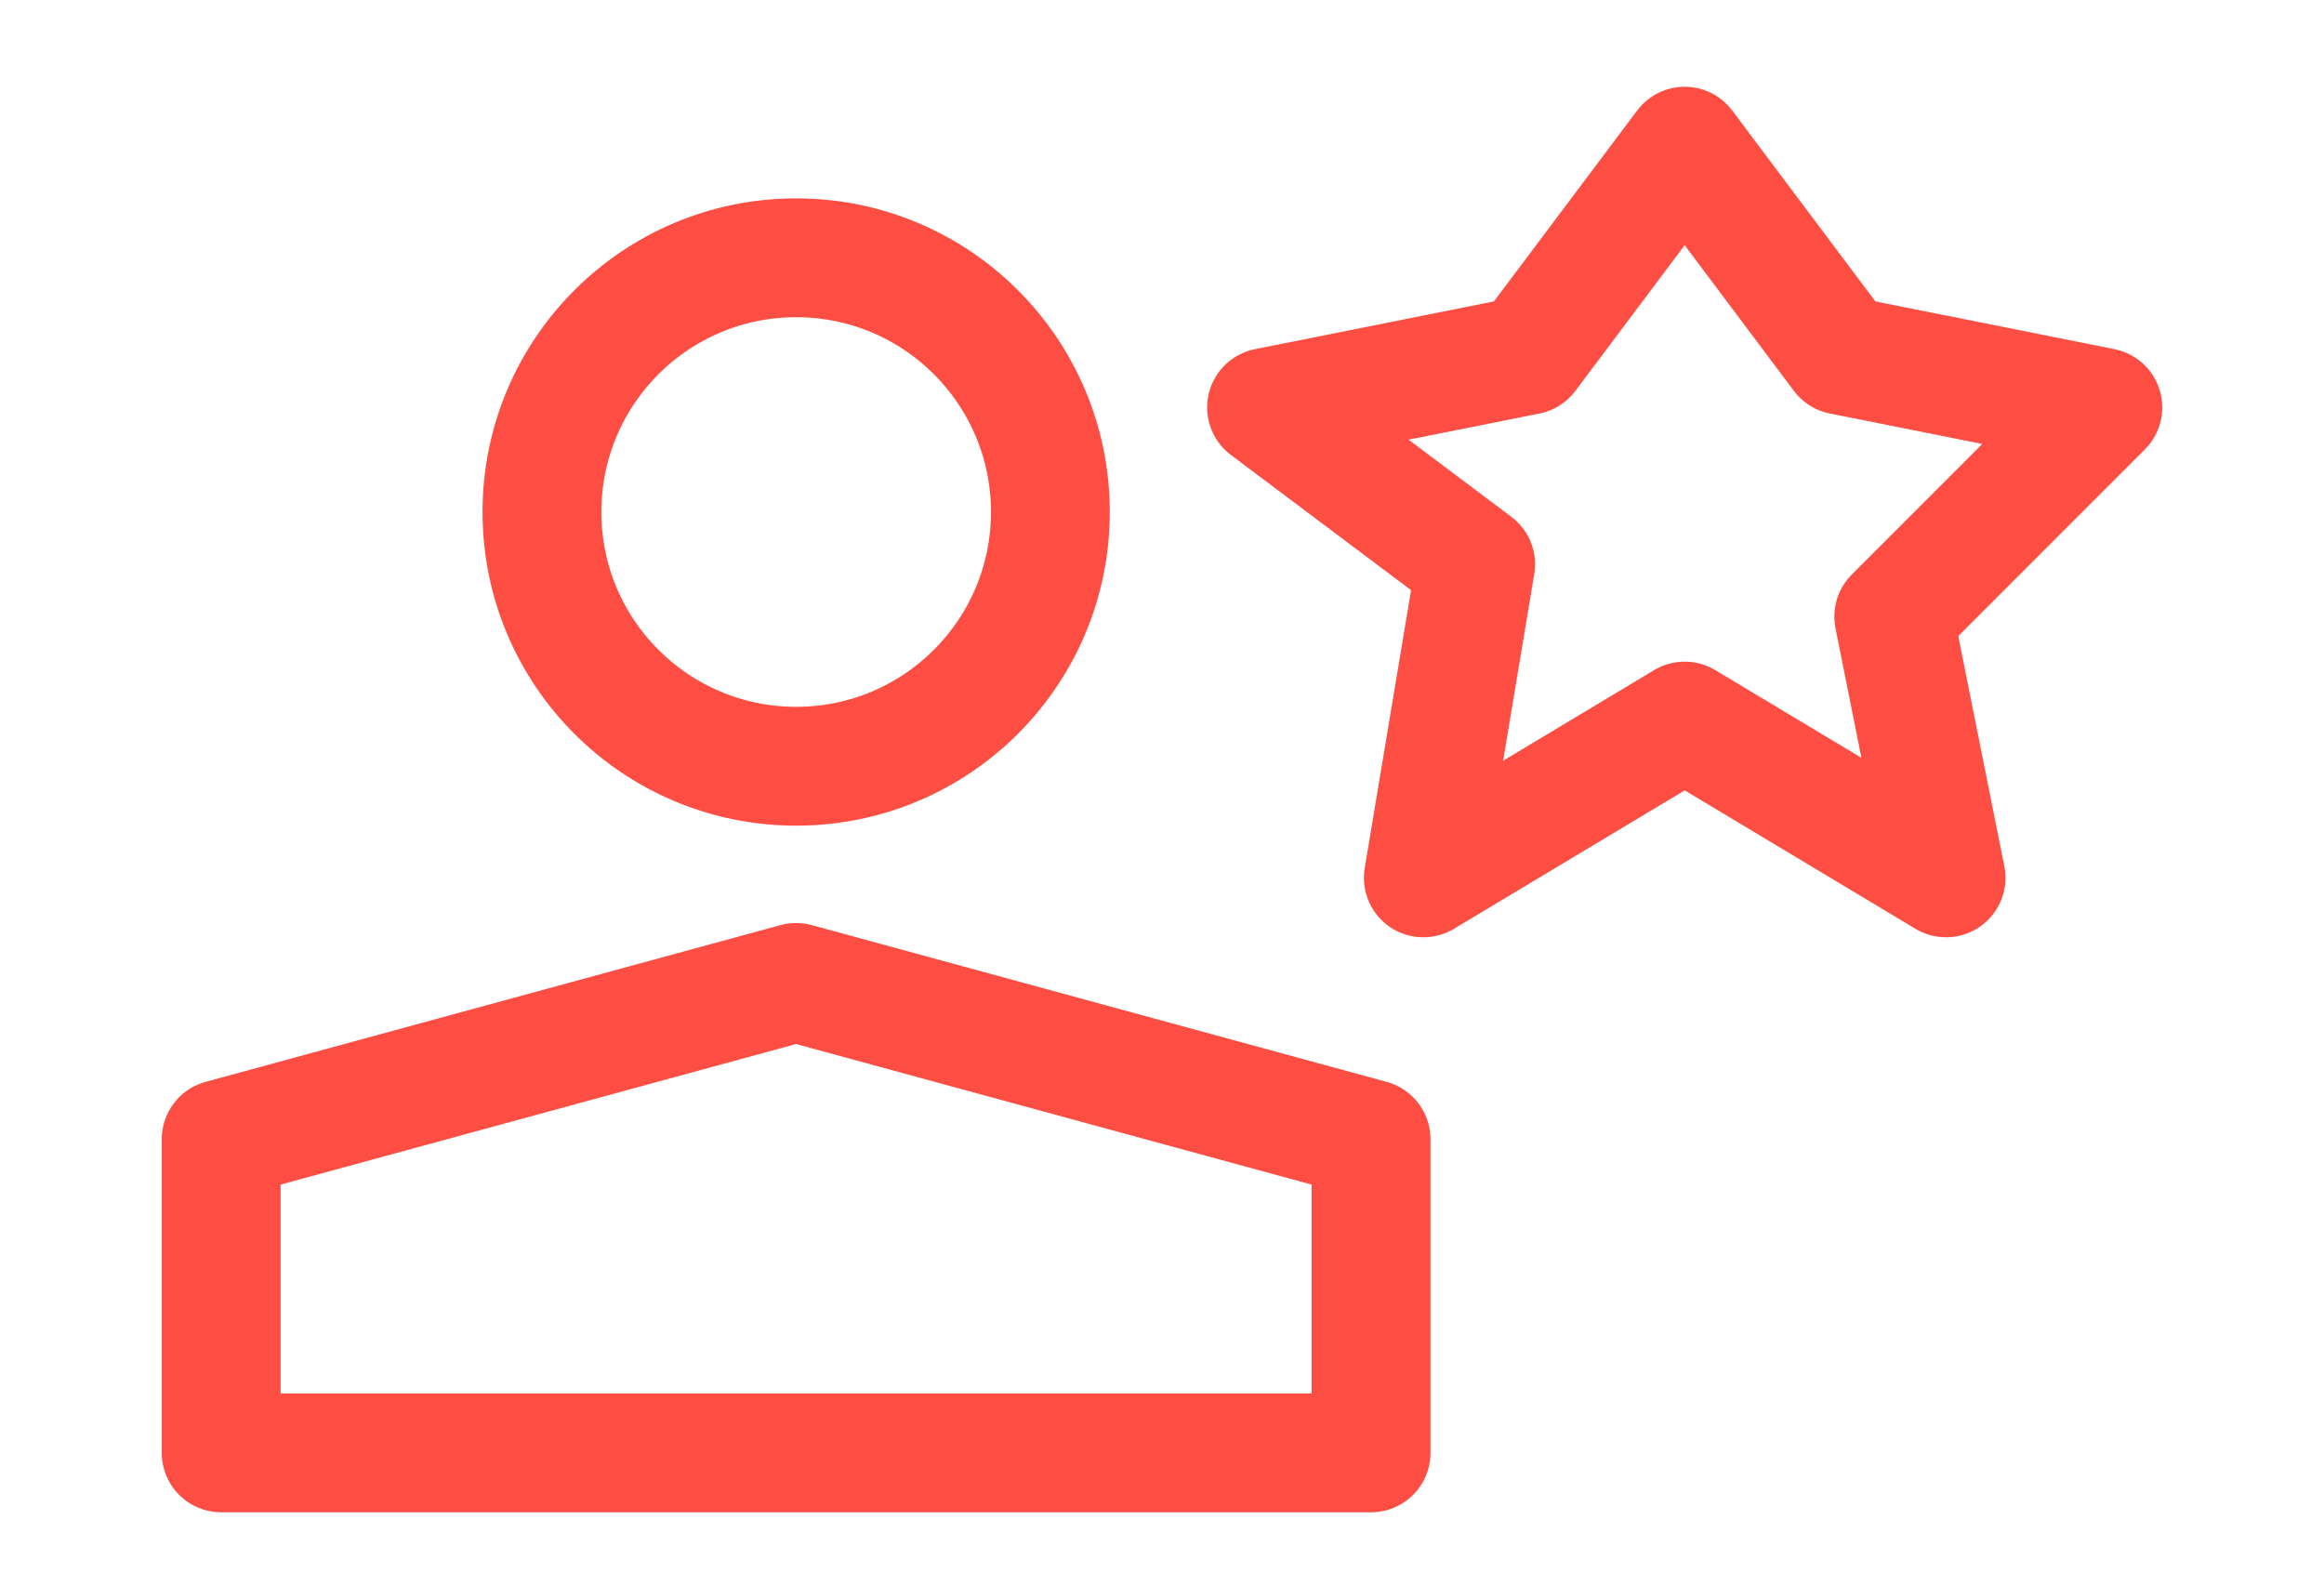
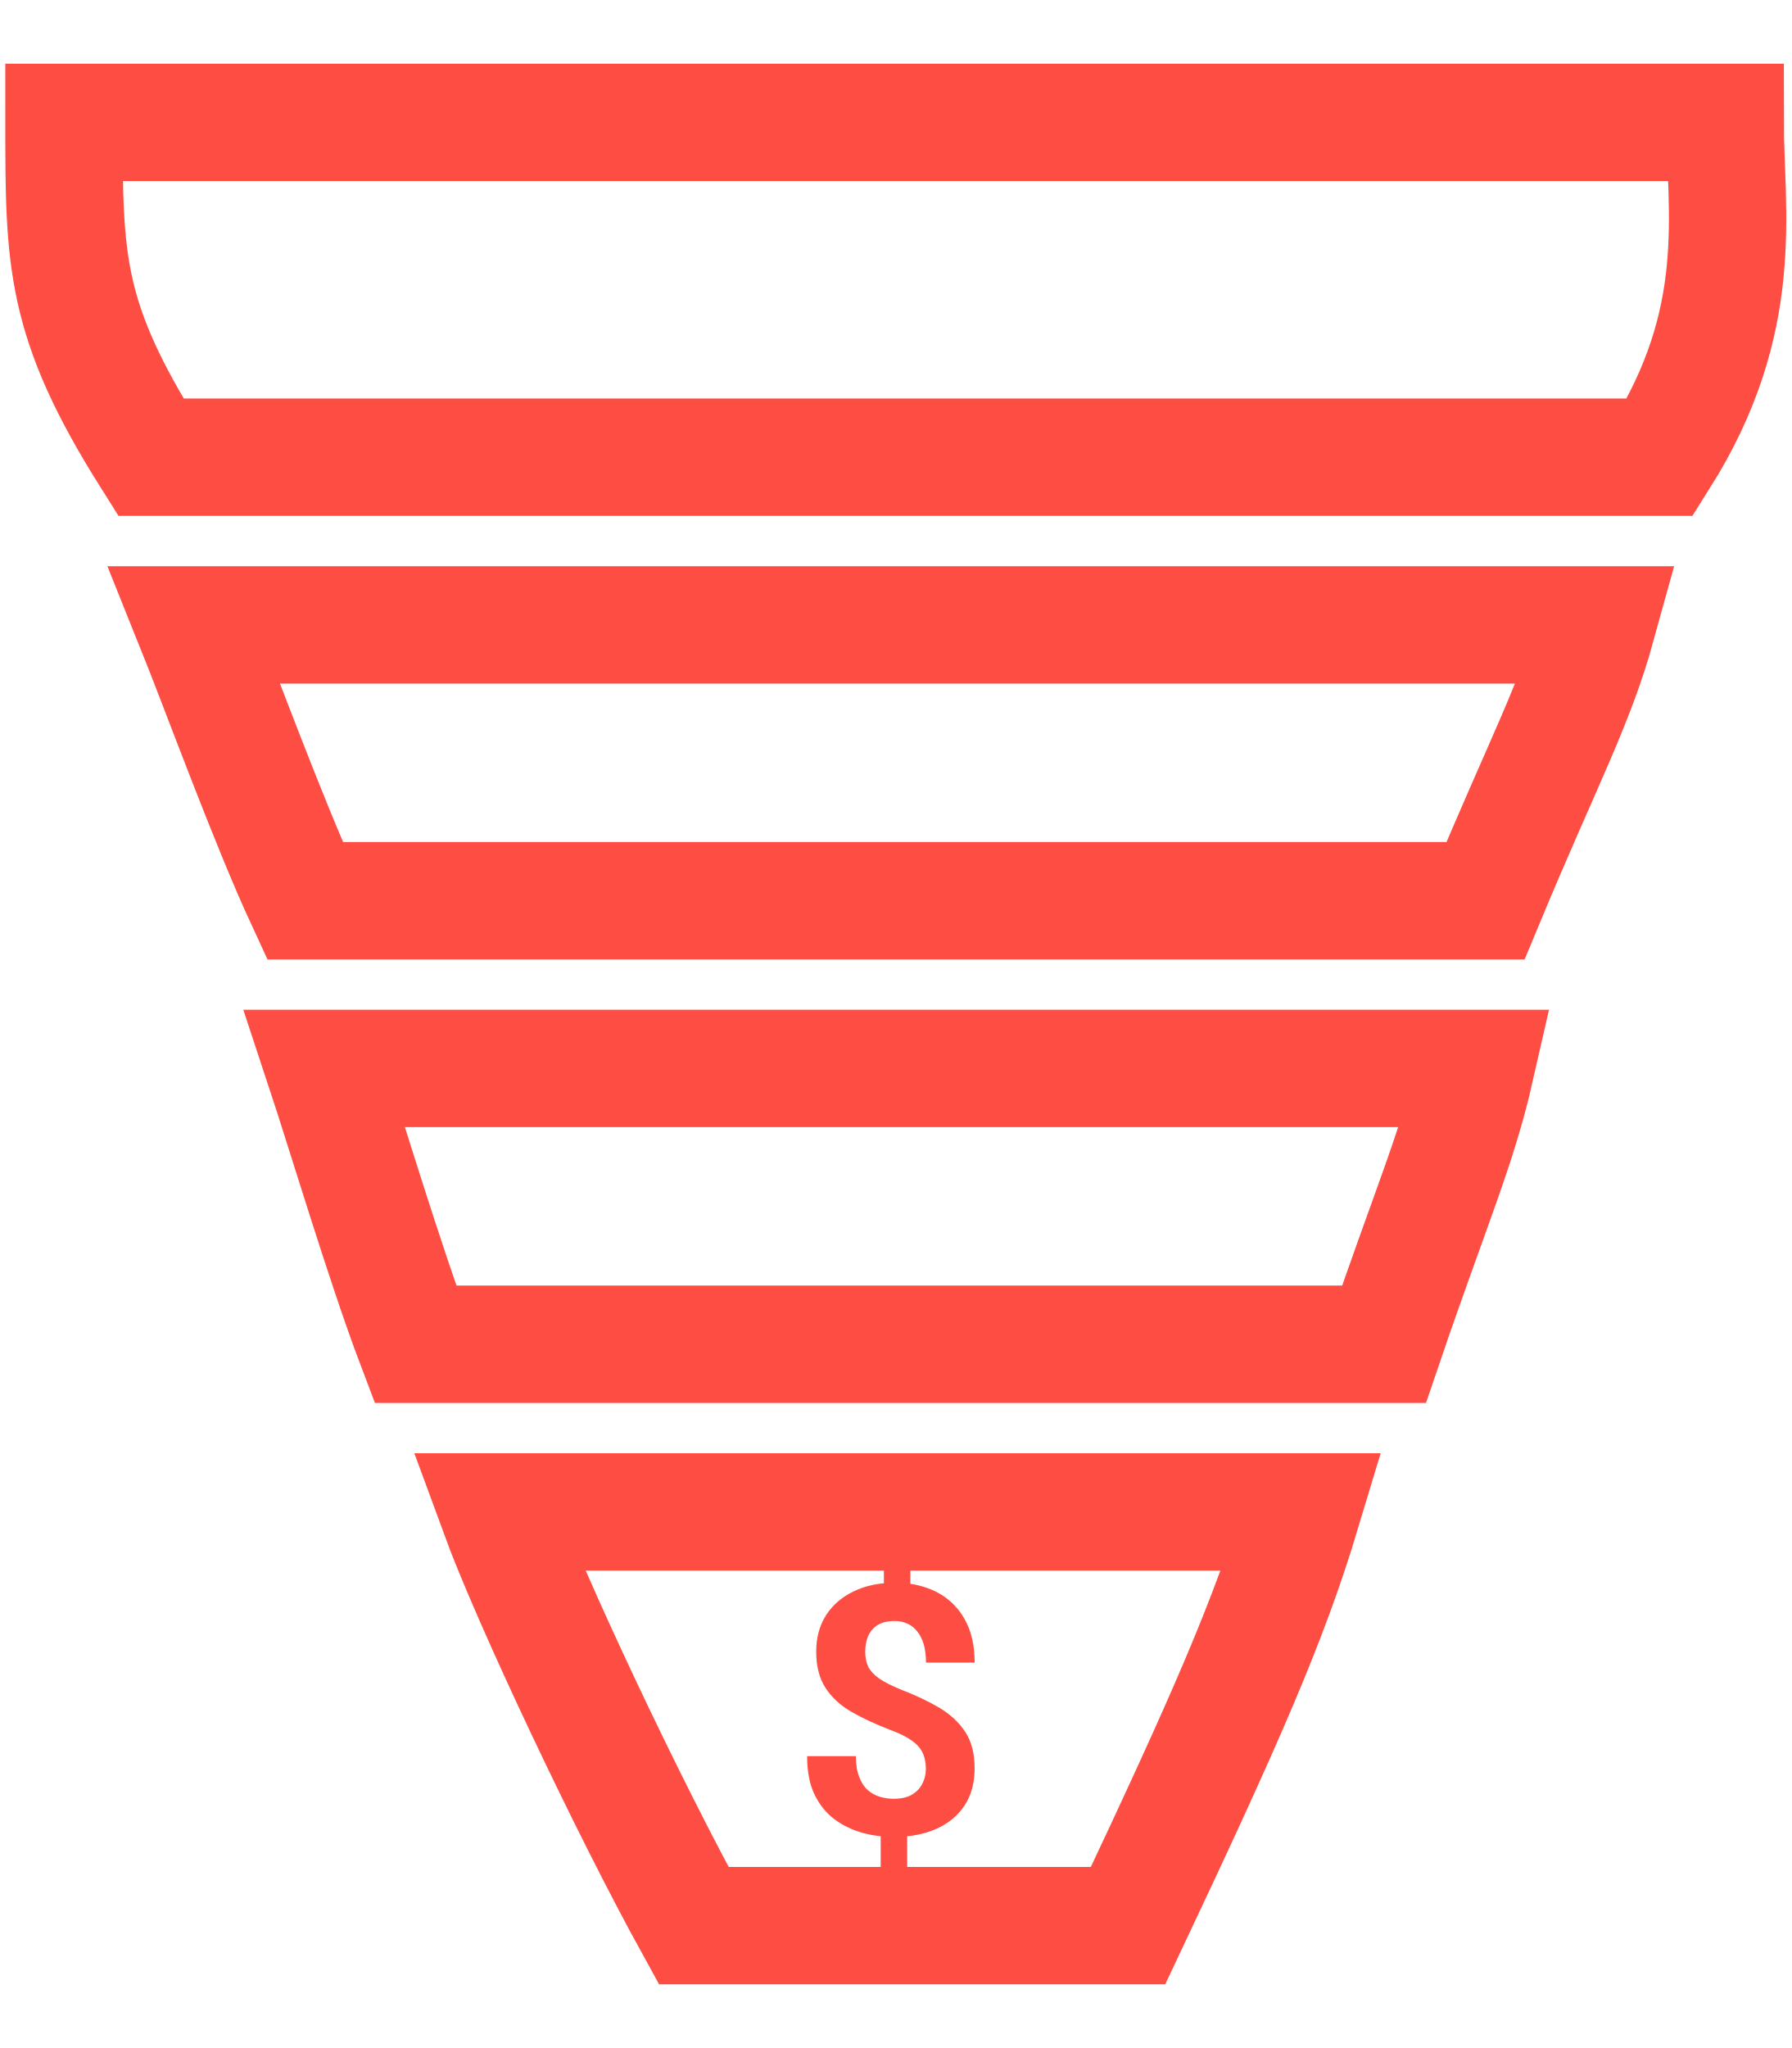
- <svg xmlns="http://www.w3.org/2000/svg" width="22" height="15" viewBox="0 0 22 16" fill="none">
-   <path d="M13.111 14.67H1.5V11.503L7.305 9.92L13.111 11.503V14.67Z" stroke="#FE4E44" stroke-width="1.2" stroke-linejoin="round" />
-   <circle cx="7.306" cy="5.17" r="2.567" stroke="#FE4E44" stroke-width="1.2" />
-   <path d="M16.278 7.281L13.639 8.864L14.167 5.698L12.056 4.114L14.694 3.587L16.278 1.476L17.861 3.587L20.5 4.114L18.389 6.226L18.917 8.864L16.278 7.281Z" stroke="#FE4E44" stroke-width="1.2" stroke-linejoin="round" />
+ <svg xmlns="http://www.w3.org/2000/svg" width="14" height="16" viewBox="0 0 14 16" fill="none">
+   <path d="M13.481 0.956H0.5C0.5 2.033 0.5 2.495 1.179 3.572H12.972C13.651 2.495 13.481 1.648 13.481 0.956Z" stroke="#FE4E44" stroke-width="0.917" />
+   <path d="M12.48 4.882H1.518C1.704 5.344 2.099 6.424 2.383 7.037H11.608C12.056 5.96 12.31 5.498 12.48 4.882Z" stroke="#FE4E44" stroke-width="0.917" />
+   <path d="M11.53 8.347H2.536C2.689 8.809 3.013 9.889 3.246 10.502H10.815C11.182 9.425 11.39 8.963 11.53 8.347Z" stroke="#FE4E44" stroke-width="0.917" />
+   <path d="M10.172 11.812H3.894C4.148 12.505 4.912 14.121 5.421 15.044H8.815C9.578 13.428 9.917 12.659 10.172 11.812Z" stroke="#FE4E44" stroke-width="0.917" />
+   <path d="M7.114 12.087V12.478H6.907V12.087H7.114ZM7.089 14.252V14.608H6.882V14.252H7.089ZM7.235 13.817C7.235 13.767 7.225 13.724 7.207 13.688C7.189 13.653 7.16 13.622 7.119 13.594C7.079 13.567 7.026 13.54 6.957 13.515C6.843 13.471 6.741 13.424 6.654 13.374C6.567 13.324 6.5 13.262 6.451 13.187C6.402 13.112 6.378 13.017 6.378 12.902C6.378 12.793 6.404 12.698 6.456 12.617C6.508 12.537 6.581 12.475 6.672 12.432C6.765 12.387 6.873 12.365 6.996 12.365C7.09 12.365 7.174 12.38 7.25 12.408C7.326 12.435 7.392 12.476 7.447 12.53C7.501 12.583 7.543 12.648 7.573 12.725C7.602 12.802 7.616 12.889 7.616 12.989H7.236C7.236 12.935 7.23 12.889 7.219 12.848C7.207 12.807 7.19 12.773 7.168 12.746C7.147 12.719 7.121 12.698 7.091 12.685C7.061 12.671 7.028 12.664 6.992 12.664C6.938 12.664 6.894 12.674 6.859 12.695C6.825 12.717 6.8 12.745 6.784 12.782C6.769 12.817 6.761 12.858 6.761 12.904C6.761 12.949 6.769 12.988 6.785 13.022C6.802 13.055 6.831 13.086 6.871 13.114C6.912 13.142 6.968 13.17 7.038 13.199C7.153 13.243 7.254 13.291 7.341 13.342C7.427 13.394 7.495 13.457 7.543 13.531C7.592 13.605 7.616 13.7 7.616 13.814C7.616 13.928 7.59 14.026 7.537 14.106C7.484 14.186 7.41 14.247 7.314 14.289C7.219 14.331 7.108 14.351 6.983 14.351C6.901 14.351 6.82 14.341 6.74 14.319C6.66 14.297 6.587 14.262 6.521 14.213C6.456 14.165 6.404 14.1 6.365 14.02C6.326 13.939 6.307 13.839 6.307 13.72H6.688C6.688 13.785 6.697 13.839 6.714 13.882C6.73 13.925 6.752 13.959 6.78 13.984C6.808 14.009 6.84 14.027 6.875 14.037C6.911 14.048 6.946 14.053 6.983 14.053C7.039 14.053 7.086 14.043 7.122 14.023C7.159 14.002 7.187 13.974 7.205 13.939C7.225 13.903 7.235 13.862 7.235 13.817Z" fill="#FE4E44" />
</svg>
